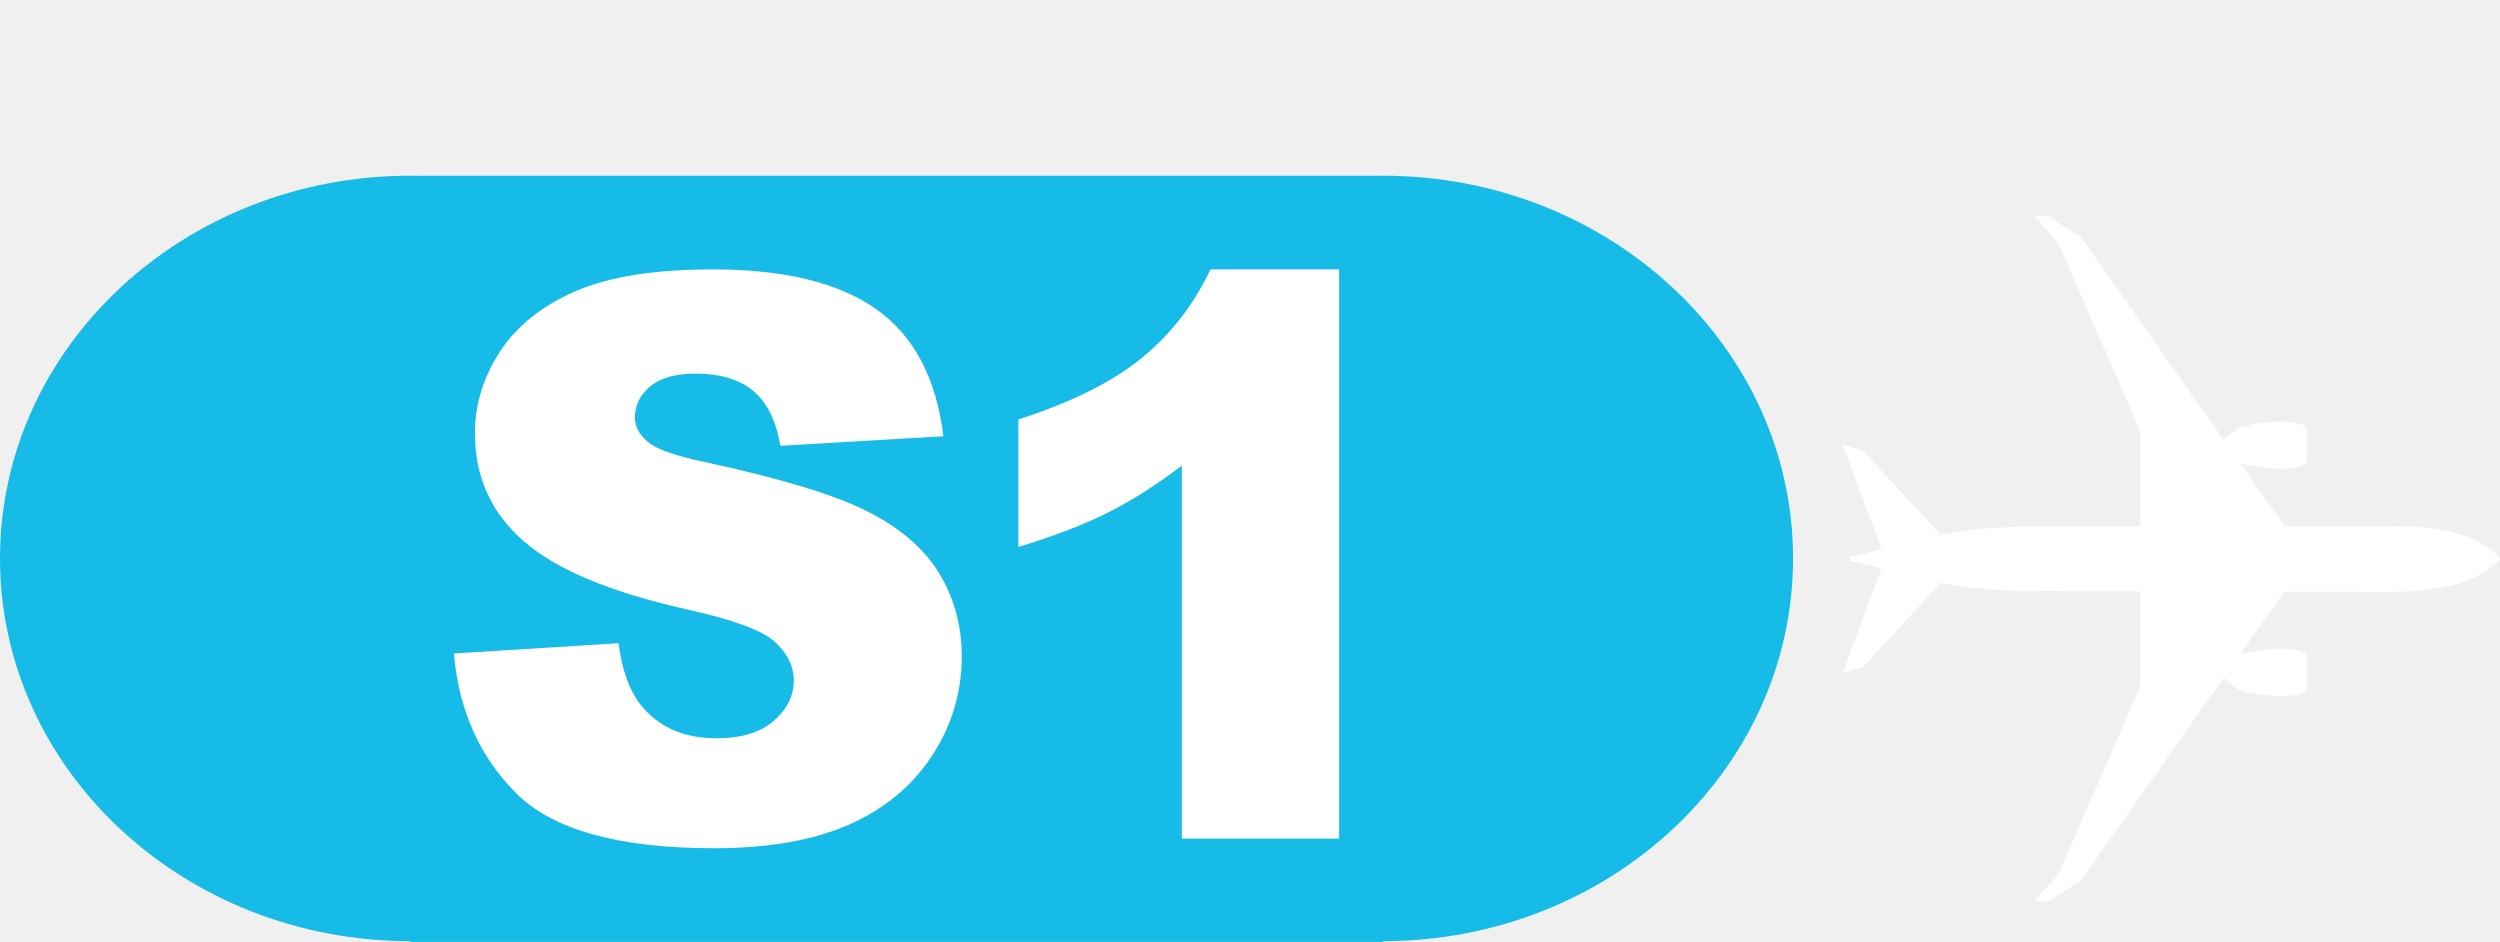
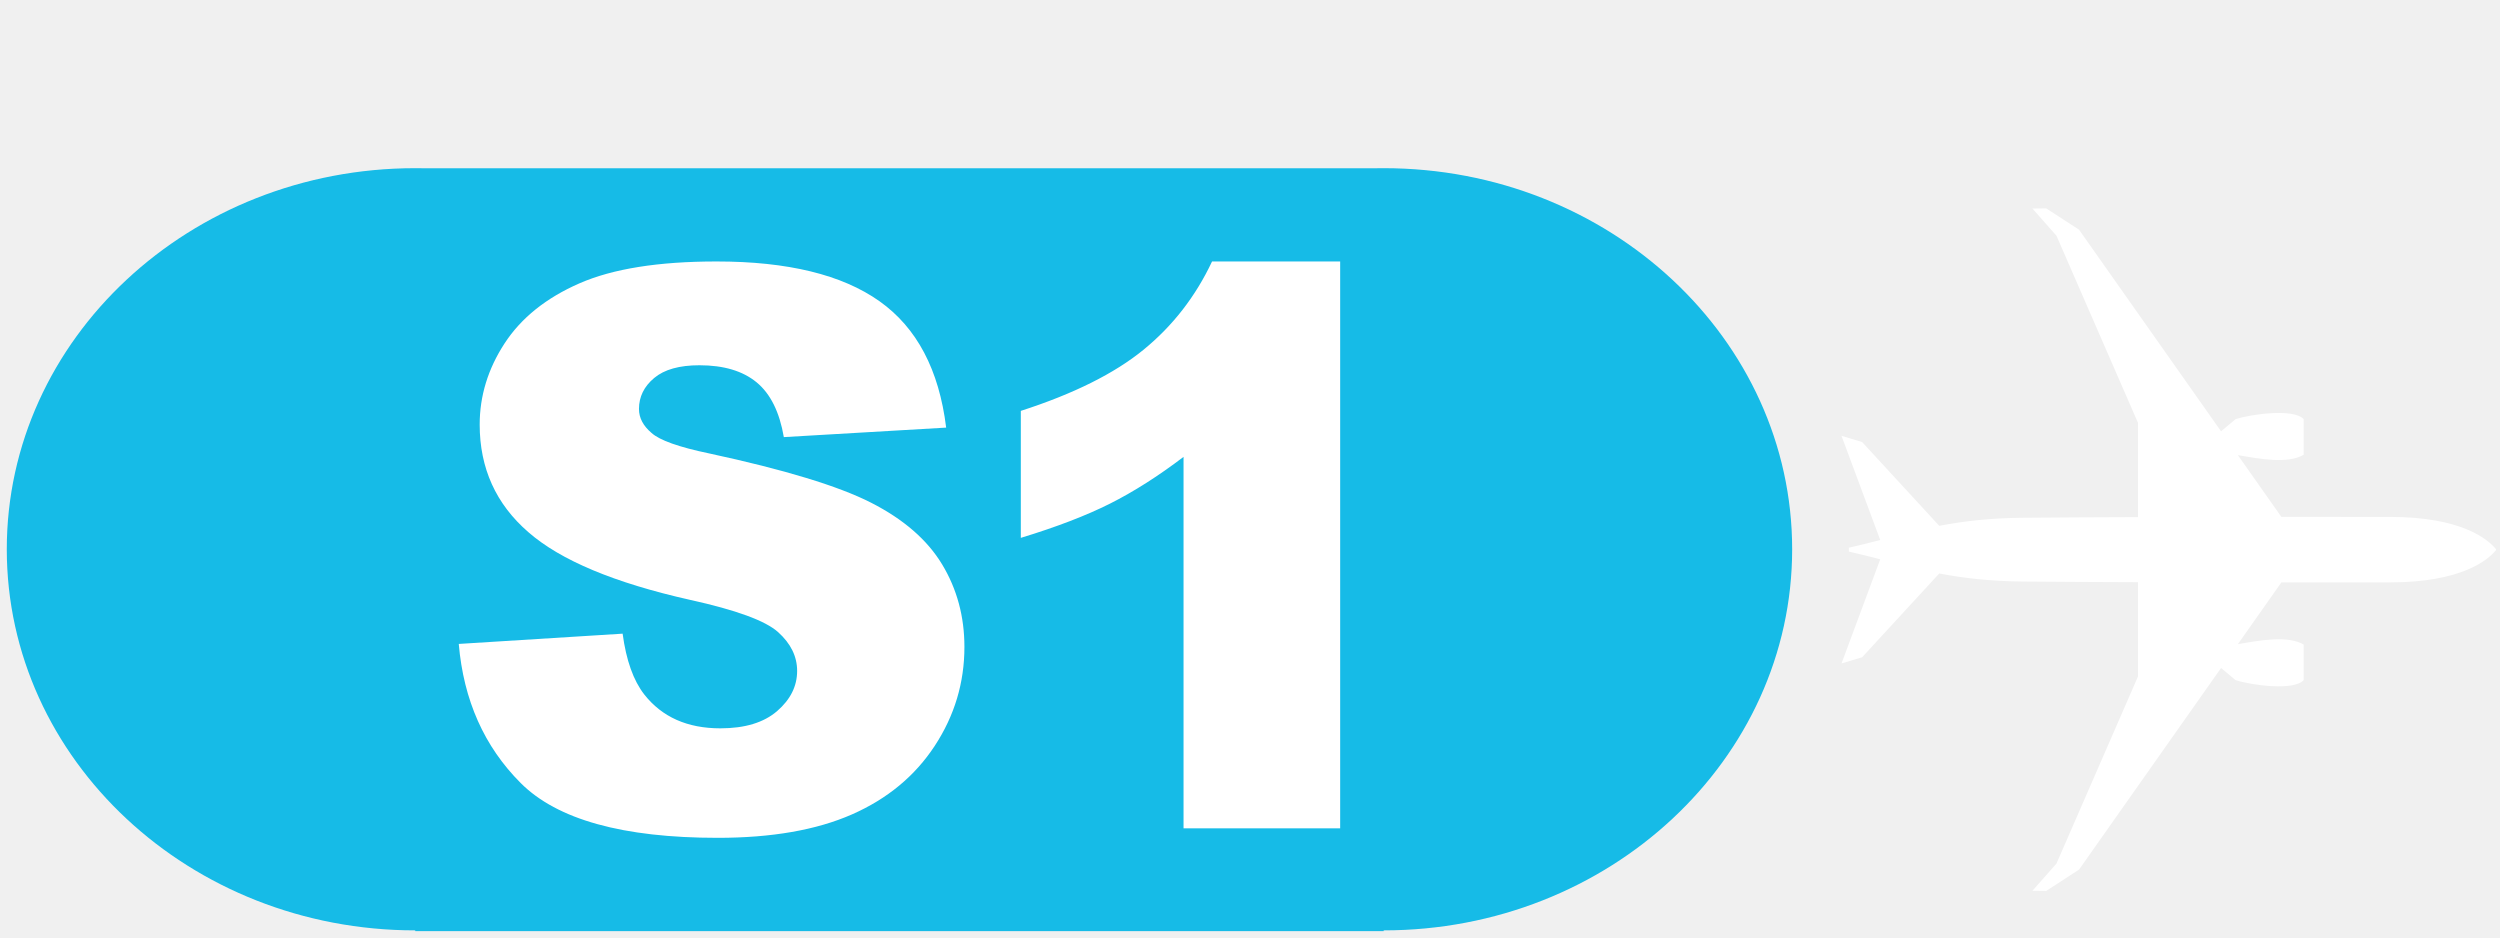
- <svg xmlns="http://www.w3.org/2000/svg" fill="none" fill-rule="evenodd" stroke="black" stroke-width="0.501" stroke-linejoin="bevel" stroke-miterlimit="10" font-family="Times New Roman" font-size="16" style="font-variant-ligatures:none" version="1.1" overflow="visible" width="660.897pt" height="249.007pt" viewBox="639.384 -893.492 660.897 249.007">
+ <svg xmlns="http://www.w3.org/2000/svg" fill="none" fill-rule="evenodd" stroke="black" stroke-width="0.501" stroke-linejoin="bevel" stroke-miterlimit="10" font-family="Times New Roman" font-size="16" style="font-variant-ligatures:none" version="1.1" overflow="visible" width="663.732pt" height="249.007pt" viewBox="639.384 -893.5 663.732 249.007">
  <defs>
	</defs>
  <g id="Layer 1" transform="scale(1 -1)">
    <g id="Group" stroke="none">
-       <path d="M 639.384,893.492 L 639.384,644.485 L 1300.28,644.485 L 1300.28,893.492 L 639.384,893.492 Z" stroke-width="0.597" stroke-linejoin="miter" marker-start="none" marker-end="none" />
-       <path d="M 747.83,644.485 L 747.83,644.683 C 687.968,644.683 639.385,690.012 639.385,745.863 C 639.385,801.714 687.968,847.043 747.83,847.043 C 748.549,847.043 749.27,847.036 749.989,847.023 L 1002.78,847.023 C 1003.5,847.036 1004.22,847.043 1004.94,847.043 C 1064.8,847.043 1113.39,801.714 1113.39,745.863 C 1113.39,690.012 1064.8,644.683 1004.94,644.683 L 1004.94,644.485 L 747.83,644.485 Z" fill="#16bbe7" stroke-width="0.484" stroke-linecap="round" stroke-linejoin="miter" marker-start="none" marker-end="none" />
-       <path d="M 759.383,720.733 L 802.886,723.458 C 803.831,716.392 805.749,711.009 808.64,707.308 C 813.351,701.319 820.081,698.324 828.829,698.324 C 835.358,698.324 840.385,699.854 843.917,702.918 C 847.448,705.978 849.217,709.53 849.217,713.567 C 849.217,717.403 847.534,720.834 844.17,723.863 C 840.807,726.889 833.001,729.748 820.753,732.441 C 800.701,736.949 786.403,742.938 777.856,750.409 C 769.243,757.876 764.936,767.397 764.936,778.973 C 764.936,786.576 767.138,793.759 771.545,800.524 C 775.952,807.285 782.582,812.602 791.43,816.47 C 800.282,820.34 812.409,822.275 827.819,822.275 C 846.728,822.275 861.146,818.758 871.069,811.727 C 880.997,804.695 886.9,793.51 888.783,778.166 L 845.685,775.643 C 844.543,782.306 842.137,787.15 838.468,790.176 C 834.801,793.205 829.737,794.718 823.277,794.718 C 817.959,794.718 813.954,793.593 811.264,791.339 C 808.571,789.085 807.227,786.343 807.227,783.11 C 807.227,780.756 808.335,778.637 810.558,776.754 C 812.711,774.801 817.827,772.984 825.901,771.302 C 845.886,766.995 860.202,762.637 868.849,758.23 C 877.497,753.822 883.788,748.356 887.724,741.827 C 891.66,735.301 893.63,728 893.63,719.926 C 893.63,710.437 891.006,701.689 885.757,693.682 C 880.509,685.674 873.173,679.602 863.753,675.462 C 854.33,671.324 842.455,669.254 828.123,669.254 C 802.955,669.254 785.525,674.101 775.837,683.791 C 766.145,693.481 760.661,705.795 759.383,720.733 Z M 993.389,822.275 L 993.389,671.778 L 951.805,671.778 L 951.805,770.394 C 945.078,765.278 938.566,761.141 932.272,757.977 C 925.982,754.816 918.092,751.787 908.603,748.893 L 908.603,782.608 C 922.6,787.116 933.467,792.533 941.207,798.858 C 948.945,805.183 955.003,812.99 959.376,822.275 L 993.389,822.275 Z" stroke-width="5.169" stroke-linecap="round" fill-rule="nonzero" fill="#ffffff" stroke-linejoin="round" marker-start="none" marker-end="none" />
-       <path d="M 1126.49,775.979 L 1131.96,774.33 L 1152.44,752.091 C 1158.7,753.294 1165.78,754.153 1174.64,754.23 C 1184.37,754.314 1194.79,754.368 1205.18,754.403 C 1205.19,754.423 1205.2,754.443 1205.21,754.463 L 1205.21,779.421 L 1183.56,829.108 L 1177.18,836.327 L 1180.84,836.368 L 1189.56,830.702 L 1227.26,777.184 L 1231.11,780.404 C 1235.35,781.775 1246.62,783.3 1249.19,780.404 L 1249.19,770.955 C 1244.86,768.461 1237.56,769.858 1231.73,770.85 L 1243.27,754.463 C 1255.03,754.464 1265.18,754.455 1272.14,754.455 C 1291.1,754.455 1298.13,748.502 1300.23,745.914 C 1300.3,745.815 1300.3,745.714 1300.23,745.615 C 1298.13,743.027 1291.1,737.073 1272.14,737.073 C 1265.18,737.073 1255.03,737.064 1243.27,737.065 L 1231.73,720.678 C 1237.56,721.67 1244.86,723.067 1249.19,720.573 L 1249.19,711.124 C 1246.62,708.228 1235.35,709.753 1231.11,711.124 L 1227.26,714.344 L 1189.56,660.826 L 1180.84,655.16 L 1177.18,655.201 L 1183.56,662.42 L 1205.21,712.107 L 1205.21,737.065 C 1205.2,737.085 1205.19,737.105 1205.18,737.125 C 1194.79,737.16 1184.37,737.214 1174.64,737.298 C 1165.78,737.375 1158.7,738.234 1152.44,739.437 L 1131.96,717.198 L 1126.49,715.549 L 1136.77,743.201 C 1134.05,743.913 1131.31,744.612 1128.44,745.248 L 1128.44,746.28 C 1131.31,746.916 1134.05,747.615 1136.77,748.327 L 1126.49,775.979 Z" fill="#ffffff" stroke-linejoin="miter" marker-start="none" marker-end="none" />
+       <path d="M 639.384,893.5 L 639.384,644.493 L 1303.12,644.493 L 1303.12,893.5 L 639.384,893.5 Z" stroke-width="0.597" stroke-linejoin="miter" marker-start="none" marker-end="none" />
+       <path d="M 749.63,646.293 L 749.63,646.491 C 689.768,646.491 641.185,691.82 641.185,747.671 C 641.185,803.522 689.768,848.851 749.63,848.851 C 750.349,848.851 751.07,848.844 751.789,848.831 L 1004.58,848.831 C 1005.3,848.844 1006.02,848.851 1006.74,848.851 C 1066.6,848.851 1115.19,803.522 1115.19,747.671 C 1115.19,691.82 1066.6,646.491 1006.74,646.491 L 1006.74,646.293 L 749.63,646.293 Z" fill="#16bbe7" stroke-width="0.484" stroke-linecap="round" stroke-linejoin="miter" marker-start="none" marker-end="none" />
+       <path d="M 761.183,722.541 L 804.686,725.266 C 805.631,718.2 807.549,712.817 810.44,709.116 C 815.151,703.127 821.881,700.132 830.629,700.132 C 837.158,700.132 842.185,701.662 845.717,704.726 C 849.248,707.786 851.017,711.338 851.017,715.375 C 851.017,719.211 849.334,722.642 845.97,725.671 C 842.607,728.697 834.801,731.556 822.553,734.249 C 802.501,738.757 788.203,744.746 779.656,752.217 C 771.043,759.684 766.736,769.205 766.736,780.781 C 766.736,788.384 768.938,795.567 773.345,802.332 C 777.752,809.093 784.382,814.41 793.23,818.278 C 802.082,822.148 814.209,824.083 829.619,824.083 C 848.528,824.083 862.946,820.566 872.869,813.535 C 882.797,806.503 888.7,795.318 890.583,779.974 L 847.485,777.451 C 846.343,784.114 843.937,788.958 840.268,791.984 C 836.601,795.013 831.537,796.526 825.077,796.526 C 819.759,796.526 815.754,795.401 813.064,793.147 C 810.371,790.893 809.027,788.151 809.027,784.918 C 809.027,782.564 810.135,780.445 812.358,778.562 C 814.511,776.609 819.627,774.792 827.701,773.11 C 847.686,768.803 862.002,764.445 870.649,760.038 C 879.297,755.63 885.588,750.164 889.524,743.635 C 893.46,737.109 895.43,729.808 895.43,721.734 C 895.43,712.245 892.806,703.497 887.557,695.49 C 882.309,687.482 874.973,681.41 865.553,677.27 C 856.13,673.132 844.255,671.062 829.923,671.062 C 804.755,671.062 787.325,675.909 777.637,685.599 C 767.945,695.289 762.461,707.603 761.183,722.541 Z M 995.189,824.083 L 995.189,673.586 L 953.605,673.586 L 953.605,772.202 C 946.878,767.086 940.366,762.949 934.072,759.785 C 927.782,756.624 919.892,753.595 910.403,750.701 L 910.403,784.416 C 924.4,788.924 935.267,794.341 943.007,800.666 C 950.745,806.991 956.803,814.798 961.176,824.083 L 995.189,824.083 Z" stroke-width="5.169" stroke-linecap="round" fill-rule="nonzero" fill="#ffffff" stroke-linejoin="round" marker-start="none" marker-end="none" />
+       <path d="M 1128.29,777.787 L 1133.77,776.138 L 1154.24,753.899 C 1160.51,755.102 1167.58,755.961 1176.44,756.038 C 1186.17,756.122 1196.59,756.176 1206.98,756.211 C 1206.99,756.231 1207,756.251 1207.01,756.271 L 1207.01,781.229 L 1185.36,830.916 L 1178.98,838.135 L 1182.64,838.176 L 1191.36,832.51 L 1229.06,778.992 L 1232.91,782.212 C 1237.15,783.583 1248.42,785.108 1250.99,782.212 L 1250.99,772.763 C 1246.66,770.269 1239.36,771.666 1233.53,772.658 L 1245.07,756.271 C 1256.83,756.272 1266.98,756.263 1273.94,756.263 C 1292.9,756.263 1299.93,750.31 1302.03,747.722 C 1302.1,747.623 1302.1,747.522 1302.03,747.423 C 1299.93,744.835 1292.9,738.881 1273.94,738.881 C 1266.98,738.881 1256.83,738.872 1245.07,738.873 L 1233.53,722.486 C 1239.36,723.478 1246.66,724.875 1250.99,722.381 L 1250.99,712.932 C 1248.42,710.036 1237.15,711.561 1232.91,712.932 L 1229.06,716.152 L 1191.36,662.634 L 1182.64,656.968 L 1178.98,657.009 L 1185.36,664.228 L 1207.01,713.915 L 1207.01,738.873 C 1207,738.893 1206.99,738.913 1206.98,738.933 C 1196.59,738.968 1186.17,739.022 1176.44,739.106 C 1167.58,739.183 1160.51,740.042 1154.24,741.245 L 1133.77,719.006 L 1128.29,717.357 L 1138.57,745.009 C 1135.85,745.721 1133.11,746.42 1130.24,747.056 L 1130.24,748.088 C 1133.11,748.724 1135.85,749.423 1138.57,750.135 L 1128.29,777.787 Z" fill="#ffffff" stroke-linejoin="miter" marker-start="none" marker-end="none" />
    </g>
  </g>
</svg>
